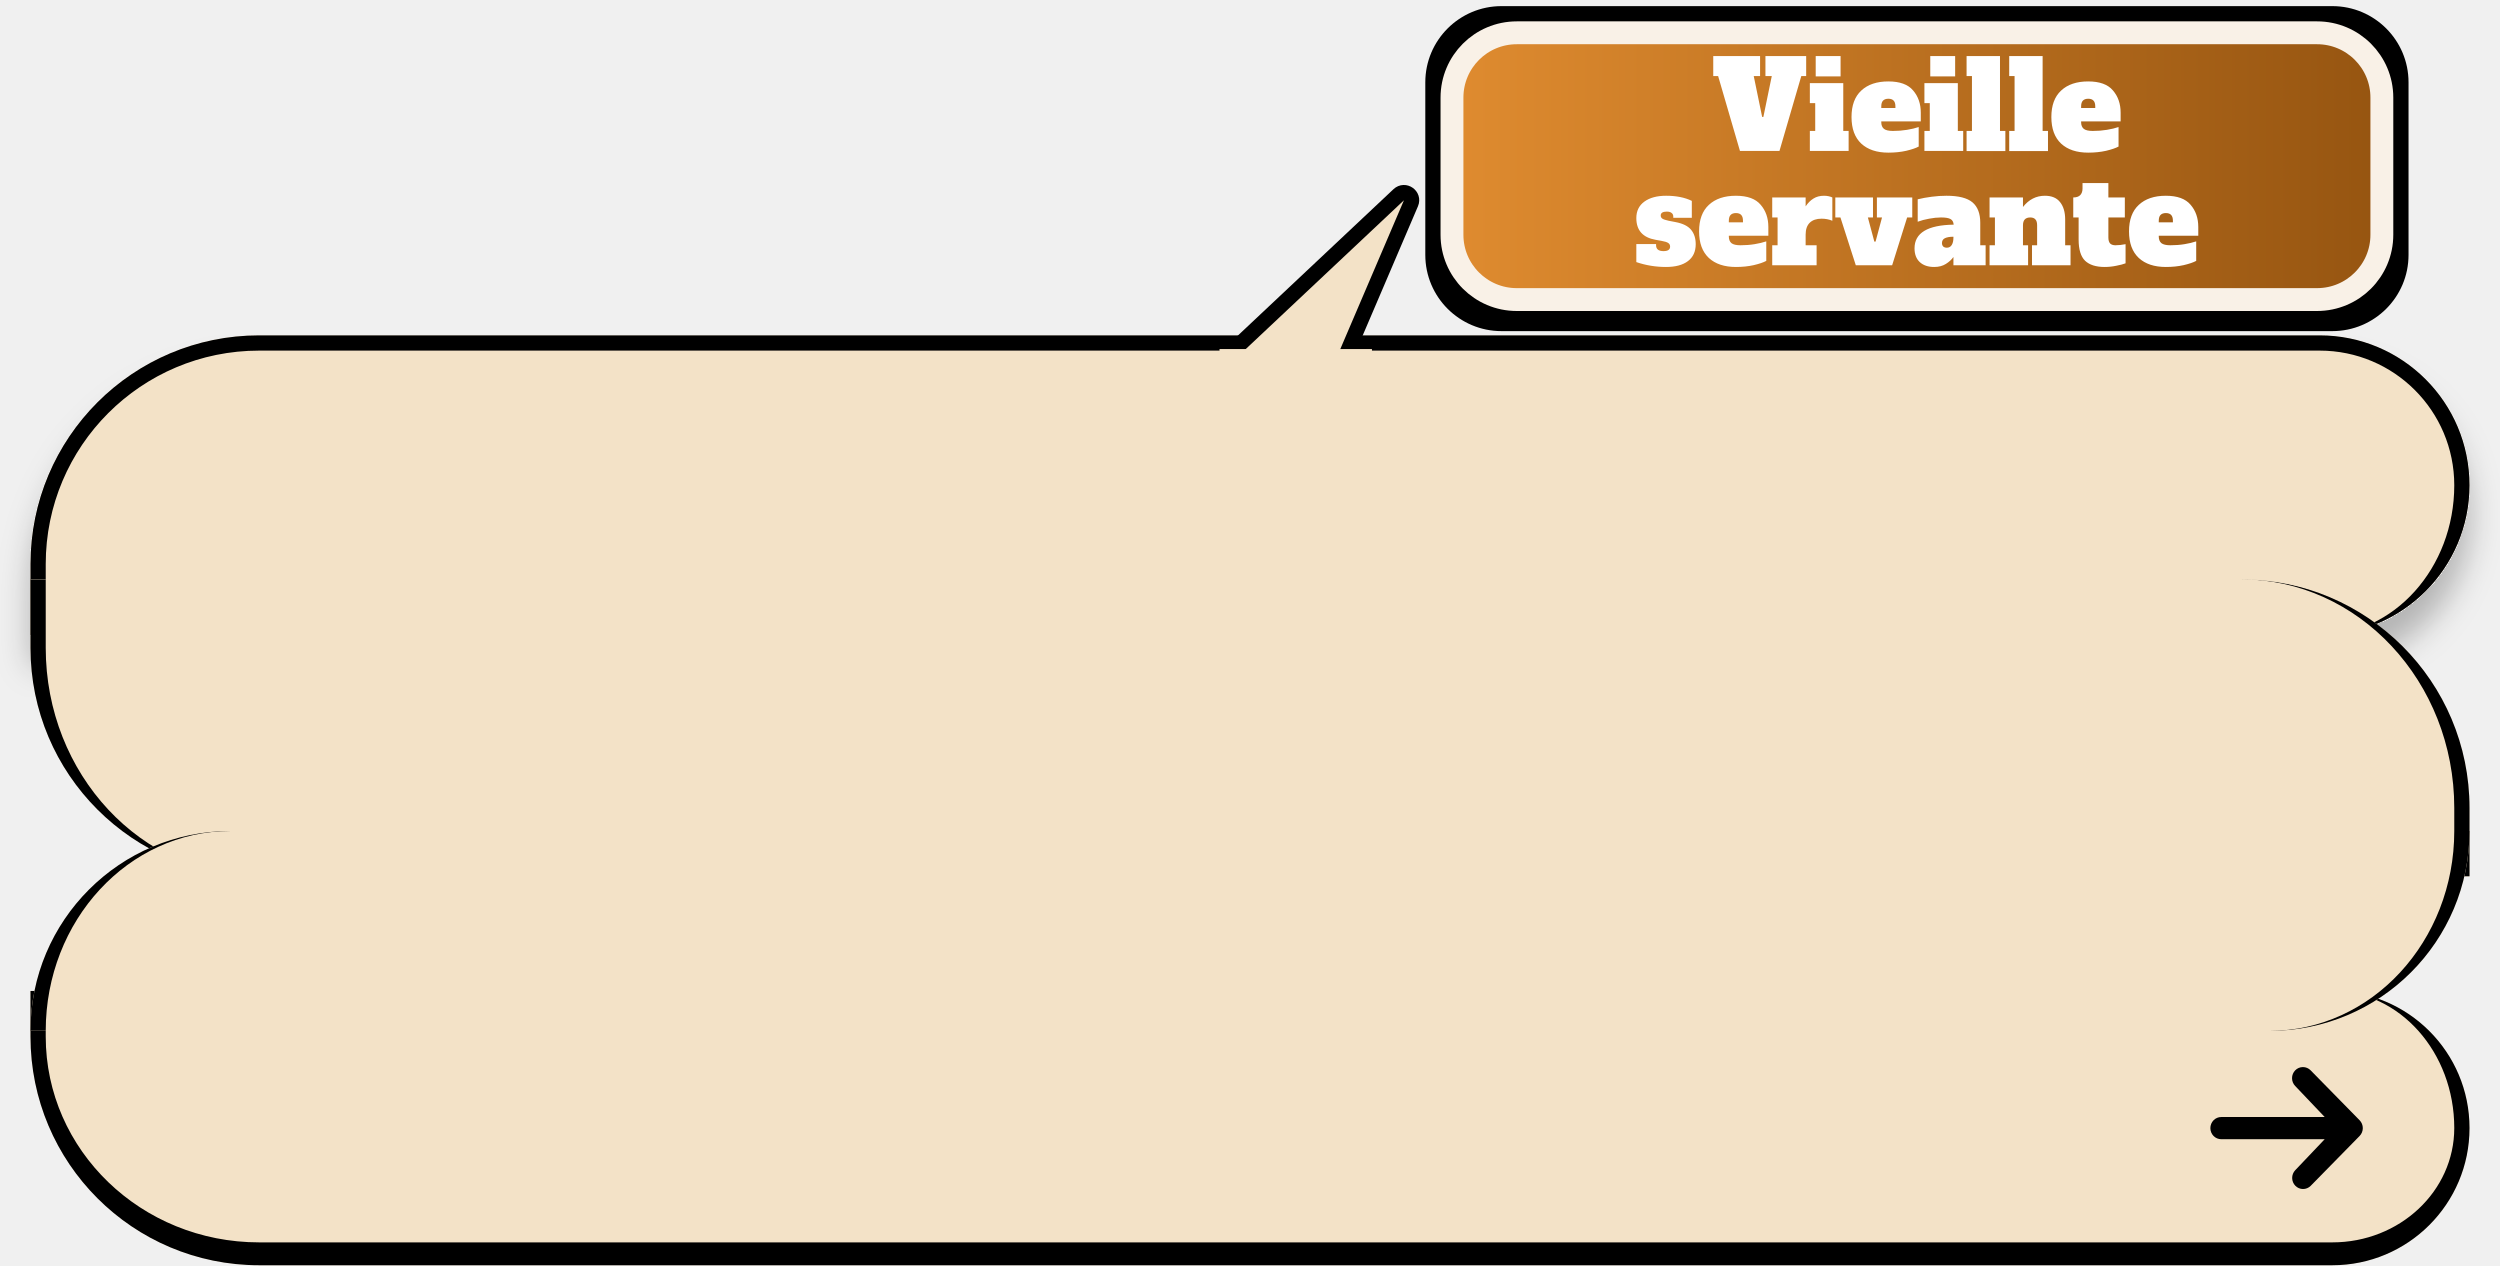
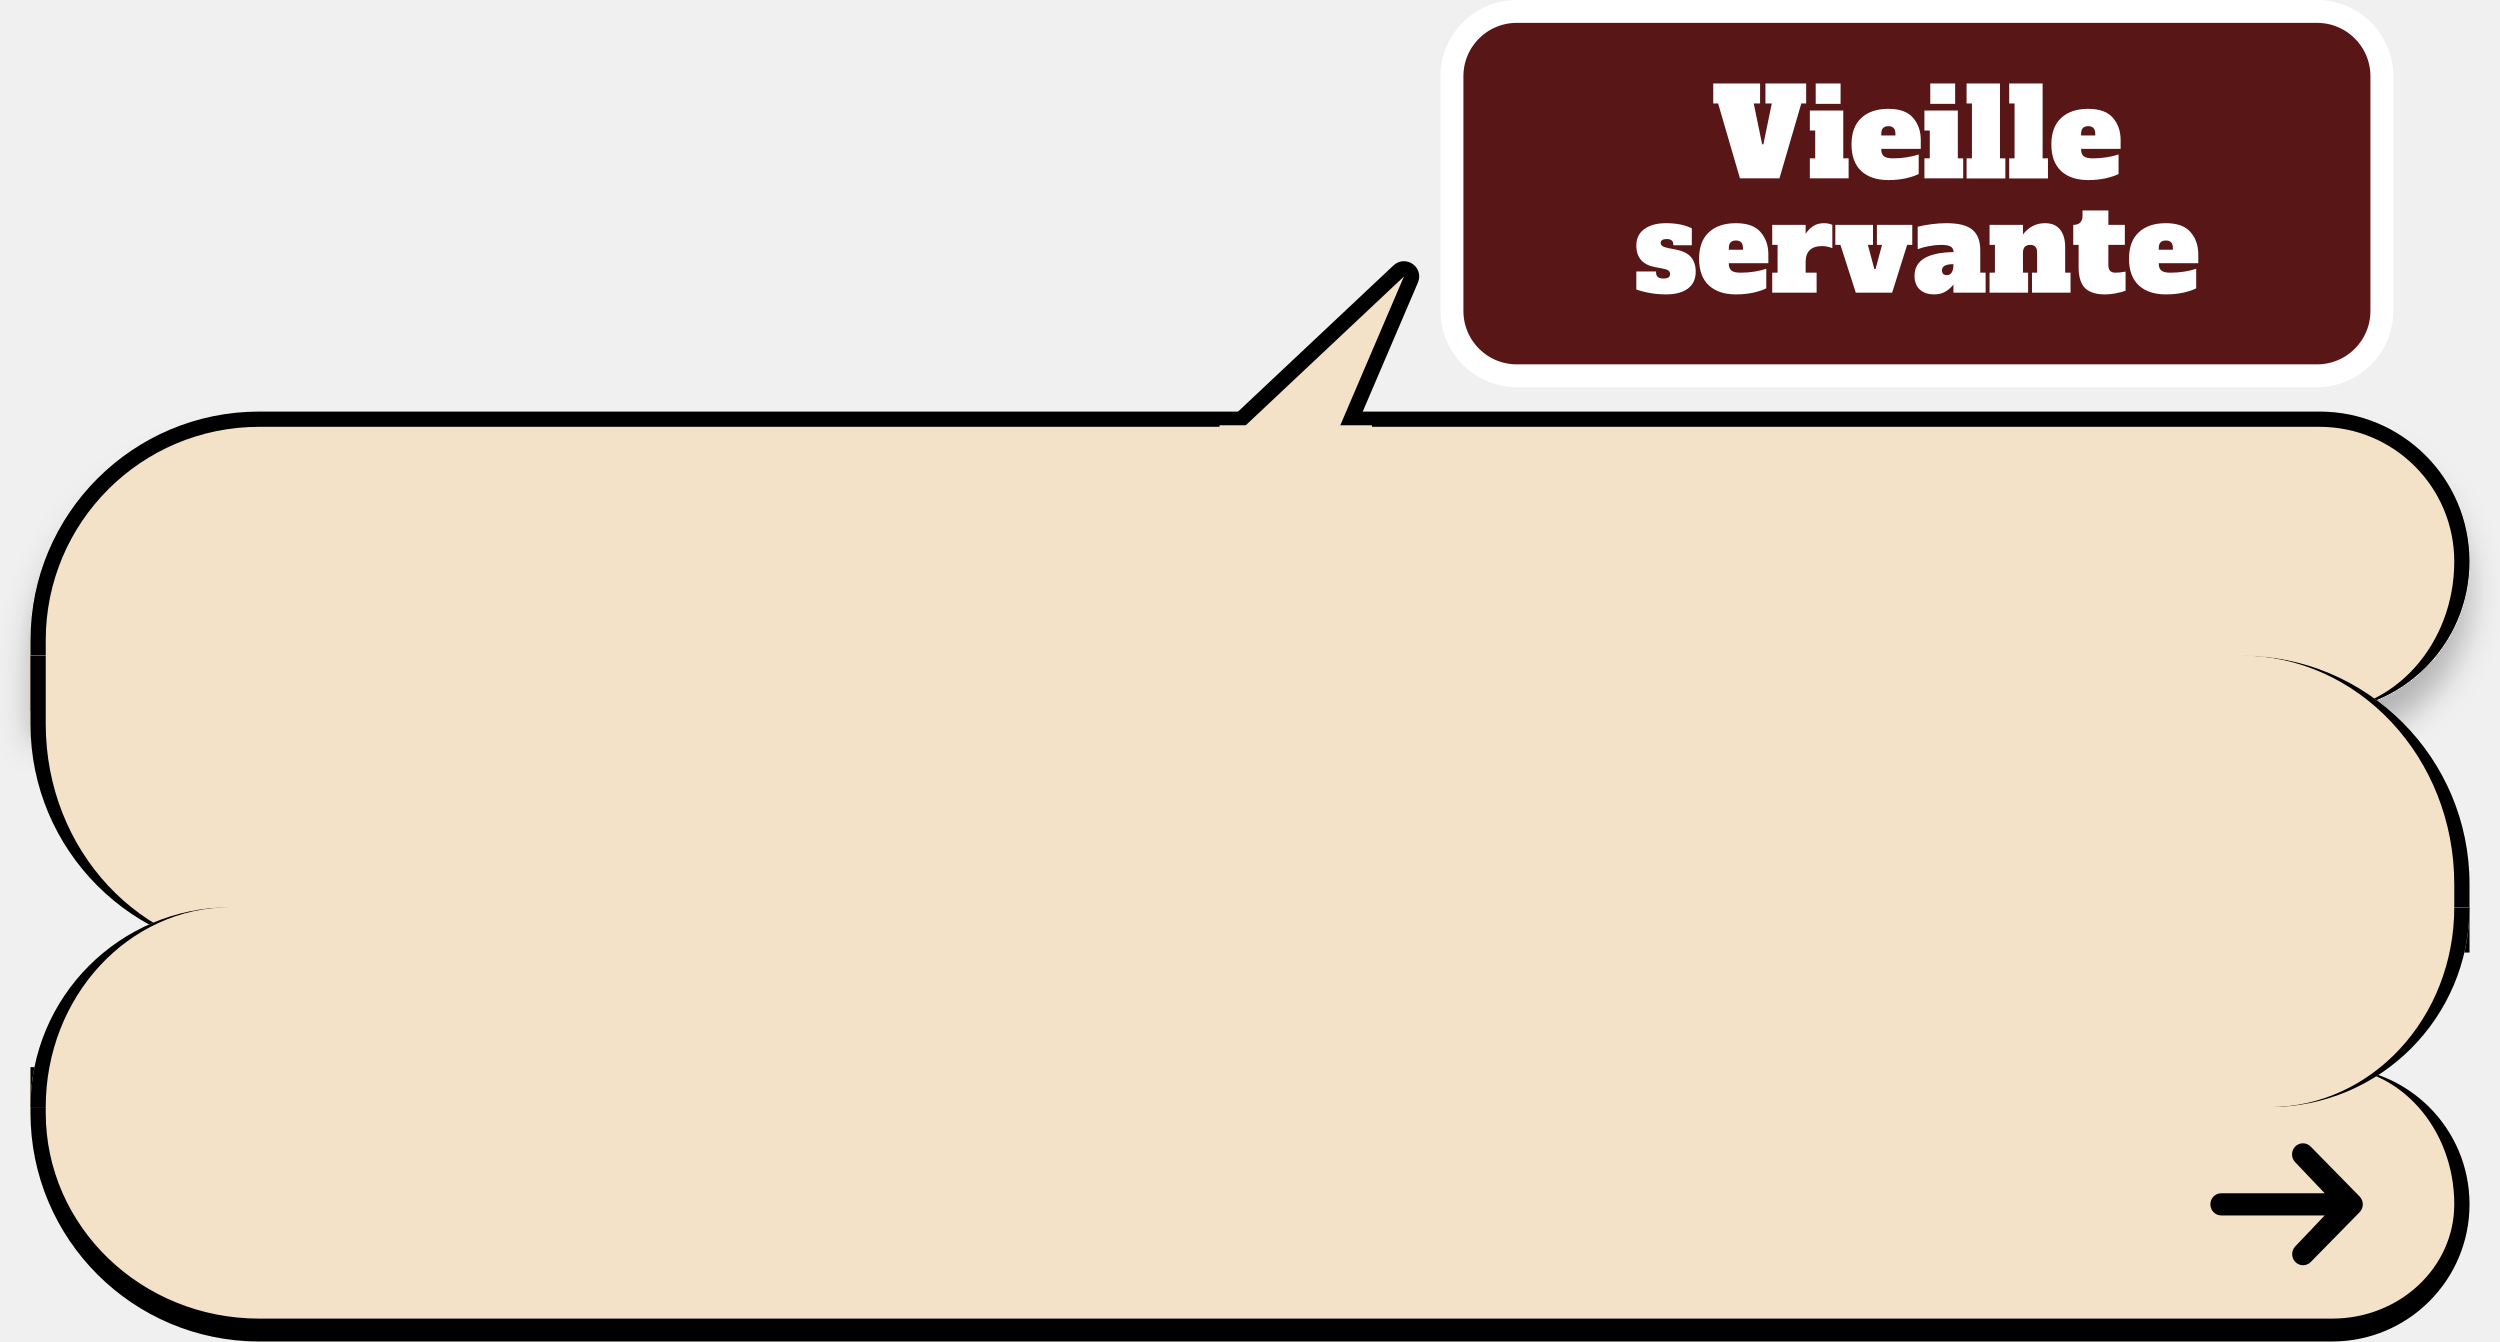
- <svg xmlns="http://www.w3.org/2000/svg" width="328" height="166" viewBox="0 0 328 166" fill="none">
-   <rect x="187" y="0.803" width="129" height="42.64" rx="10" fill="black" />
-   <rect x="190.5" y="4.303" width="122" height="35" rx="8.5" fill="url(#paint0_linear_163_3555)" />
-   <rect x="190.5" y="4.303" width="122" height="35" rx="8.5" stroke="#F9F1E7" stroke-width="3" />
-   <path d="M231.626 7.355H236.97V9.979H236.33L233.466 19.803H228.282L225.418 9.979H224.778V7.355H230.922V9.979H230.09L231.194 15.339H231.354L232.458 9.979H231.626V7.355ZM238.22 10.027V7.355H241.484V10.027H238.22ZM237.452 19.803V17.179H238.156V13.531H237.452V10.907H241.836V17.179H242.54V19.803H237.452ZM247.751 20.027C246.237 20.027 245.053 19.632 244.199 18.843C243.346 18.043 242.919 16.88 242.919 15.355C242.919 13.829 243.346 12.672 244.199 11.883C245.053 11.083 246.237 10.683 247.751 10.683C249.255 10.683 250.338 11.077 250.999 11.867C251.671 12.645 252.007 13.616 252.007 14.779V15.931H246.823V16.027C246.823 16.421 246.941 16.715 247.175 16.907C247.41 17.088 247.799 17.179 248.343 17.179C248.994 17.179 249.613 17.131 250.199 17.035C250.786 16.939 251.298 16.816 251.735 16.667V19.227C251.362 19.429 250.813 19.616 250.087 19.787C249.373 19.947 248.594 20.027 247.751 20.027ZM248.679 14.171V13.979C248.679 13.616 248.599 13.355 248.439 13.195C248.29 13.035 248.061 12.955 247.751 12.955C247.442 12.955 247.207 13.04 247.047 13.211C246.898 13.371 246.823 13.627 246.823 13.979V14.171H248.679ZM253.251 10.027V7.355H256.515V10.027H253.251ZM252.483 19.803V17.179H253.187V13.531H252.483V10.907H256.867V17.179H257.571V19.803H252.483ZM258.015 19.819V17.179H258.719V9.979H258.015V7.355H262.399V17.179H263.103V19.819H258.015ZM263.608 19.819V17.179H264.312V9.979H263.608V7.355H267.992V17.179H268.696V19.819H263.608ZM273.97 20.027C272.455 20.027 271.271 19.632 270.418 18.843C269.565 18.043 269.138 16.88 269.138 15.355C269.138 13.829 269.565 12.672 270.418 11.883C271.271 11.083 272.455 10.683 273.97 10.683C275.474 10.683 276.557 11.077 277.218 11.867C277.89 12.645 278.226 13.616 278.226 14.779V15.931H273.042V16.027C273.042 16.421 273.159 16.715 273.394 16.907C273.629 17.088 274.018 17.179 274.562 17.179C275.213 17.179 275.831 17.131 276.418 17.035C277.005 16.939 277.517 16.816 277.954 16.667V19.227C277.581 19.429 277.031 19.616 276.306 19.787C275.591 19.947 274.813 20.027 273.97 20.027ZM274.898 14.171V13.979C274.898 13.616 274.818 13.355 274.658 13.195C274.509 13.035 274.279 12.955 273.97 12.955C273.661 12.955 273.426 13.04 273.266 13.211C273.117 13.371 273.042 13.627 273.042 13.979V14.171H274.898ZM218.574 35.027C217.23 35.027 215.934 34.813 214.686 34.387V32.019H217.278V32.179C217.278 32.691 217.604 32.947 218.254 32.947C218.83 32.947 219.118 32.749 219.118 32.355C219.118 32.141 219.033 31.981 218.862 31.875C218.702 31.768 218.414 31.677 217.998 31.603L217.198 31.459C215.524 31.16 214.686 30.211 214.686 28.611C214.686 27.683 215.038 26.963 215.742 26.451C216.446 25.939 217.396 25.683 218.59 25.683C219.924 25.683 221.049 25.907 221.966 26.355V28.579H219.534V28.419C219.534 28.205 219.46 28.045 219.31 27.939C219.172 27.821 218.964 27.763 218.686 27.763C218.153 27.763 217.886 27.933 217.886 28.275C217.886 28.456 217.961 28.595 218.11 28.691C218.26 28.787 218.532 28.877 218.926 28.963L219.838 29.139C220.788 29.32 221.465 29.656 221.87 30.147C222.276 30.637 222.478 31.267 222.478 32.035C222.478 33.005 222.137 33.747 221.454 34.259C220.782 34.771 219.822 35.027 218.574 35.027ZM227.751 35.027C226.237 35.027 225.053 34.632 224.199 33.843C223.346 33.043 222.919 31.88 222.919 30.355C222.919 28.829 223.346 27.672 224.199 26.883C225.053 26.083 226.237 25.683 227.751 25.683C229.255 25.683 230.338 26.077 230.999 26.867C231.671 27.645 232.007 28.616 232.007 29.779V30.931H226.823V31.027C226.823 31.421 226.941 31.715 227.175 31.907C227.41 32.088 227.799 32.179 228.343 32.179C228.994 32.179 229.613 32.131 230.199 32.035C230.786 31.939 231.298 31.816 231.735 31.667V34.227C231.362 34.429 230.813 34.616 230.087 34.787C229.373 34.947 228.594 35.027 227.751 35.027ZM228.679 29.171V28.979C228.679 28.616 228.599 28.355 228.439 28.195C228.29 28.035 228.061 27.955 227.751 27.955C227.442 27.955 227.207 28.04 227.047 28.211C226.898 28.371 226.823 28.627 226.823 28.979V29.171H228.679ZM239.315 25.683C239.529 25.683 239.731 25.704 239.923 25.747C240.115 25.789 240.275 25.843 240.403 25.907V28.963C239.966 28.781 239.497 28.691 238.995 28.691C238.323 28.691 237.806 28.867 237.443 29.219C237.081 29.571 236.899 30.093 236.899 30.787V32.179H238.339V34.803H232.515V32.179H233.219V28.531H232.515V25.907H236.899V27.075C237.198 26.627 237.539 26.285 237.923 26.051C238.307 25.805 238.771 25.683 239.315 25.683ZM243.481 34.803L241.465 28.531H240.793V25.907H245.737V28.531H245.065L245.913 31.699H246.073L246.921 28.531H246.249V25.907H250.889V28.531H250.217L248.249 34.803H243.481ZM260.514 32.179V34.803H256.29V33.715C256.056 34.056 255.725 34.36 255.298 34.627C254.882 34.893 254.37 35.027 253.762 35.027C252.962 35.027 252.333 34.813 251.874 34.387C251.416 33.96 251.186 33.357 251.186 32.579C251.186 30.563 252.898 29.528 256.322 29.475C256.29 29.112 256.152 28.867 255.906 28.739C255.661 28.6 255.245 28.531 254.658 28.531C254.178 28.531 253.661 28.584 253.106 28.691C252.562 28.787 252.061 28.92 251.602 29.091V26.147C252.168 26.008 252.781 25.896 253.442 25.811C254.104 25.725 254.749 25.683 255.378 25.683C256.968 25.683 258.104 25.971 258.786 26.547C259.469 27.123 259.81 28.013 259.81 29.219V32.179H260.514ZM256.29 31.059C255.81 31.059 255.437 31.123 255.17 31.251C254.914 31.379 254.786 31.592 254.786 31.891C254.786 32.072 254.84 32.221 254.946 32.339C255.064 32.445 255.224 32.499 255.426 32.499C255.704 32.499 255.917 32.381 256.066 32.147C256.216 31.912 256.29 31.581 256.29 31.155V31.059ZM271.654 32.179V34.803H266.598V32.179H267.27V29.555C267.27 29.203 267.196 28.947 267.046 28.787C266.897 28.616 266.673 28.531 266.374 28.531C265.734 28.531 265.414 28.872 265.414 29.555V32.179H266.086V34.803H261.03V32.179H261.734V28.531H261.03V25.907H265.414V27.155C266.182 26.173 267.142 25.683 268.294 25.683C269.18 25.683 269.841 25.96 270.278 26.515C270.726 27.069 270.95 27.832 270.95 28.803V32.179H271.654ZM276.123 35.027C274.992 35.027 274.139 34.755 273.563 34.211C272.997 33.656 272.715 32.728 272.715 31.427V28.531H272.011V25.907C272.416 25.907 272.72 25.805 272.923 25.603C273.125 25.389 273.227 25.101 273.227 24.739V24.019H276.619V25.907H278.779V28.531H276.619V31.155C276.619 31.507 276.693 31.768 276.843 31.939C277.003 32.099 277.237 32.179 277.547 32.179C277.952 32.179 278.395 32.131 278.875 32.035V34.547C278.576 34.664 278.171 34.771 277.659 34.867C277.157 34.973 276.645 35.027 276.123 35.027ZM284.158 35.027C282.643 35.027 281.459 34.632 280.606 33.843C279.752 33.043 279.326 31.88 279.326 30.355C279.326 28.829 279.752 27.672 280.606 26.883C281.459 26.083 282.643 25.683 284.158 25.683C285.662 25.683 286.744 26.077 287.406 26.867C288.078 27.645 288.414 28.616 288.414 29.779V30.931H283.23V31.027C283.23 31.421 283.347 31.715 283.582 31.907C283.816 32.088 284.206 32.179 284.75 32.179C285.4 32.179 286.019 32.131 286.606 32.035C287.192 31.939 287.704 31.816 288.142 31.667V34.227C287.768 34.429 287.219 34.616 286.494 34.787C285.779 34.947 285 35.027 284.158 35.027ZM285.086 29.171V28.979C285.086 28.616 285.006 28.355 284.846 28.195C284.696 28.035 284.467 27.955 284.158 27.955C283.848 27.955 283.614 28.04 283.454 28.211C283.304 28.371 283.23 28.627 283.23 28.979V29.171H285.086Z" fill="white" />
-   <g filter="url(#filter0_d_163_3555)">
-     <mask id="path-4-inside-1_163_3555" fill="white">
-       <path d="M4 74C4 57.431 17.431 44 34 44H304.334C315.195 44 324 52.805 324 63.666C324 74.528 315.195 83.332 304.334 83.332H4V74Z" />
+ <svg xmlns="http://www.w3.org/2000/svg" width="328" height="176" viewBox="0 0 328 176" fill="none">
+   <rect x="190.5" y="1.5" width="122" height="47.803" rx="8.5" fill="url(#paint0_linear_306_1183)" />
+   <rect x="190.5" y="1.5" width="122" height="47.803" rx="8.5" stroke="white" stroke-width="3" />
+   <path d="M231.626 10.953H236.97V13.577H236.33L233.466 23.401H228.282L225.418 13.577H224.778V10.953H230.922V13.577H230.09L231.194 18.937H231.354L232.458 13.577H231.626V10.953ZM238.22 13.625V10.953H241.484V13.625H238.22ZM237.452 23.401V20.777H238.156V17.129H237.452V14.505H241.836V20.777H242.54V23.401H237.452ZM247.751 23.625C246.237 23.625 245.053 23.231 244.199 22.441C243.346 21.641 242.919 20.479 242.919 18.953C242.919 17.428 243.346 16.271 244.199 15.481C245.053 14.681 246.237 14.281 247.751 14.281C249.255 14.281 250.338 14.676 250.999 15.465C251.671 16.244 252.007 17.215 252.007 18.377V19.529H246.823V19.625C246.823 20.02 246.941 20.313 247.175 20.505C247.41 20.687 247.799 20.777 248.343 20.777C248.994 20.777 249.613 20.729 250.199 20.633C250.786 20.537 251.298 20.415 251.735 20.265V22.825C251.362 23.028 250.813 23.215 250.087 23.385C249.373 23.545 248.594 23.625 247.751 23.625ZM248.679 17.769V17.577C248.679 17.215 248.599 16.953 248.439 16.793C248.29 16.633 248.061 16.553 247.751 16.553C247.442 16.553 247.207 16.639 247.047 16.809C246.898 16.969 246.823 17.225 246.823 17.577V17.769H248.679ZM253.251 13.625V10.953H256.515V13.625H253.251ZM252.483 23.401V20.777H253.187V17.129H252.483V14.505H256.867V20.777H257.571V23.401H252.483ZM258.015 23.417V20.777H258.719V13.577H258.015V10.953H262.399V20.777H263.103V23.417H258.015ZM263.608 23.417V20.777H264.312V13.577H263.608V10.953H267.992V20.777H268.696V23.417H263.608ZM273.97 23.625C272.455 23.625 271.271 23.231 270.418 22.441C269.565 21.641 269.138 20.479 269.138 18.953C269.138 17.428 269.565 16.271 270.418 15.481C271.271 14.681 272.455 14.281 273.97 14.281C275.474 14.281 276.557 14.676 277.218 15.465C277.89 16.244 278.226 17.215 278.226 18.377V19.529H273.042V19.625C273.042 20.02 273.159 20.313 273.394 20.505C273.629 20.687 274.018 20.777 274.562 20.777C275.213 20.777 275.831 20.729 276.418 20.633C277.005 20.537 277.517 20.415 277.954 20.265V22.825C277.581 23.028 277.031 23.215 276.306 23.385C275.591 23.545 274.813 23.625 273.97 23.625ZM274.898 17.769V17.577C274.898 17.215 274.818 16.953 274.658 16.793C274.509 16.633 274.279 16.553 273.97 16.553C273.661 16.553 273.426 16.639 273.266 16.809C273.117 16.969 273.042 17.225 273.042 17.577V17.769H274.898ZM218.574 38.625C217.23 38.625 215.934 38.412 214.686 37.985V35.617H217.278V35.777C217.278 36.289 217.604 36.545 218.254 36.545C218.83 36.545 219.118 36.348 219.118 35.953C219.118 35.74 219.033 35.58 218.862 35.473C218.702 35.367 218.414 35.276 217.998 35.201L217.198 35.057C215.524 34.759 214.686 33.809 214.686 32.209C214.686 31.281 215.038 30.561 215.742 30.049C216.446 29.537 217.396 29.281 218.59 29.281C219.924 29.281 221.049 29.505 221.966 29.953V32.177H219.534V32.017C219.534 31.804 219.46 31.644 219.31 31.537C219.172 31.42 218.964 31.361 218.686 31.361C218.153 31.361 217.886 31.532 217.886 31.873C217.886 32.055 217.961 32.193 218.11 32.289C218.26 32.385 218.532 32.476 218.926 32.561L219.838 32.737C220.788 32.919 221.465 33.255 221.87 33.745C222.276 34.236 222.478 34.865 222.478 35.633C222.478 36.604 222.137 37.345 221.454 37.857C220.782 38.369 219.822 38.625 218.574 38.625ZM227.751 38.625C226.237 38.625 225.053 38.231 224.199 37.441C223.346 36.641 222.919 35.479 222.919 33.953C222.919 32.428 223.346 31.271 224.199 30.481C225.053 29.681 226.237 29.281 227.751 29.281C229.255 29.281 230.338 29.676 230.999 30.465C231.671 31.244 232.007 32.215 232.007 33.377V34.529H226.823V34.625C226.823 35.02 226.941 35.313 227.175 35.505C227.41 35.687 227.799 35.777 228.343 35.777C228.994 35.777 229.613 35.729 230.199 35.633C230.786 35.537 231.298 35.415 231.735 35.265V37.825C231.362 38.028 230.813 38.215 230.087 38.385C229.373 38.545 228.594 38.625 227.751 38.625ZM228.679 32.769V32.577C228.679 32.215 228.599 31.953 228.439 31.793C228.29 31.633 228.061 31.553 227.751 31.553C227.442 31.553 227.207 31.639 227.047 31.809C226.898 31.969 226.823 32.225 226.823 32.577V32.769H228.679ZM239.315 29.281C239.529 29.281 239.731 29.303 239.923 29.345C240.115 29.388 240.275 29.441 240.403 29.505V32.561C239.966 32.38 239.497 32.289 238.995 32.289C238.323 32.289 237.806 32.465 237.443 32.817C237.081 33.169 236.899 33.692 236.899 34.385V35.777H238.339V38.401H232.515V35.777H233.219V32.129H232.515V29.505H236.899V30.673C237.198 30.225 237.539 29.884 237.923 29.649C238.307 29.404 238.771 29.281 239.315 29.281ZM243.481 38.401L241.465 32.129H240.793V29.505H245.737V32.129H245.065L245.913 35.297H246.073L246.921 32.129H246.249V29.505H250.889V32.129H250.217L248.249 38.401H243.481ZM260.514 35.777V38.401H256.29V37.313C256.056 37.655 255.725 37.959 255.298 38.225C254.882 38.492 254.37 38.625 253.762 38.625C252.962 38.625 252.333 38.412 251.874 37.985C251.416 37.559 251.186 36.956 251.186 36.177C251.186 34.161 252.898 33.127 256.322 33.073C256.29 32.711 256.152 32.465 255.906 32.337C255.661 32.199 255.245 32.129 254.658 32.129C254.178 32.129 253.661 32.183 253.106 32.289C252.562 32.385 252.061 32.519 251.602 32.689V29.745C252.168 29.607 252.781 29.495 253.442 29.409C254.104 29.324 254.749 29.281 255.378 29.281C256.968 29.281 258.104 29.569 258.786 30.145C259.469 30.721 259.81 31.612 259.81 32.817V35.777H260.514ZM256.29 34.657C255.81 34.657 255.437 34.721 255.17 34.849C254.914 34.977 254.786 35.191 254.786 35.489C254.786 35.671 254.84 35.82 254.946 35.937C255.064 36.044 255.224 36.097 255.426 36.097C255.704 36.097 255.917 35.98 256.066 35.745C256.216 35.511 256.29 35.18 256.29 34.753V34.657ZM271.654 35.777V38.401H266.598V35.777H267.27V33.153C267.27 32.801 267.196 32.545 267.046 32.385C266.897 32.215 266.673 32.129 266.374 32.129C265.734 32.129 265.414 32.471 265.414 33.153V35.777H266.086V38.401H261.03V35.777H261.734V32.129H261.03V29.505H265.414V30.753C266.182 29.772 267.142 29.281 268.294 29.281C269.18 29.281 269.841 29.559 270.278 30.113C270.726 30.668 270.95 31.431 270.95 32.401V35.777H271.654ZM276.123 38.625C274.992 38.625 274.139 38.353 273.563 37.809C272.997 37.255 272.715 36.327 272.715 35.025V32.129H272.011V29.505C272.416 29.505 272.72 29.404 272.923 29.201C273.125 28.988 273.227 28.7 273.227 28.337V27.617H276.619V29.505H278.779V32.129H276.619V34.753C276.619 35.105 276.693 35.367 276.843 35.537C277.003 35.697 277.237 35.777 277.547 35.777C277.952 35.777 278.395 35.729 278.875 35.633V38.145C278.576 38.263 278.171 38.369 277.659 38.465C277.157 38.572 276.645 38.625 276.123 38.625ZM284.158 38.625C282.643 38.625 281.459 38.231 280.606 37.441C279.752 36.641 279.326 35.479 279.326 33.953C279.326 32.428 279.752 31.271 280.606 30.481C281.459 29.681 282.643 29.281 284.158 29.281C285.662 29.281 286.744 29.676 287.406 30.465C288.078 31.244 288.414 32.215 288.414 33.377V34.529H283.23V34.625C283.23 35.02 283.347 35.313 283.582 35.505C283.816 35.687 284.206 35.777 284.75 35.777C285.4 35.777 286.019 35.729 286.606 35.633C287.192 35.537 287.704 35.415 288.142 35.265V37.825C287.768 38.028 287.219 38.215 286.494 38.385C285.779 38.545 285 38.625 284.158 38.625ZM285.086 32.769V32.577C285.086 32.215 285.006 31.953 284.846 31.793C284.696 31.633 284.467 31.553 284.158 31.553C283.848 31.553 283.614 31.639 283.454 31.809C283.304 31.969 283.23 32.225 283.23 32.577V32.769H285.086Z" fill="white" />
+   <g filter="url(#filter0_d_306_1183)">
+     <mask id="path-3-inside-1_306_1183" fill="white">
+       <path d="M4 84C4 67.431 17.431 54 34 54H304.334C315.195 54 324 62.805 324 73.666V73.666C324 84.528 315.195 93.332 304.334 93.332H4V84Z" />
    </mask>
-     <path d="M4 74C4 57.431 17.431 44 34 44H304.334C315.195 44 324 52.805 324 63.666C324 74.528 315.195 83.332 304.334 83.332H4V74Z" fill="#F3E2C7" />
-     <path d="M2 74C2 56.327 16.327 42 34 42H305.334C316.747 42 326 51.252 326 62.666L322 63.666C322 53.909 314.091 46 304.334 46H34C18.536 46 6 58.536 6 74H2ZM324 83.332H4H324ZM2 83.332V74C2 56.327 16.327 42 34 42V46C18.536 46 6 58.536 6 74V83.332H2ZM305.334 42C316.747 42 326 51.252 326 62.666C326 74.08 316.747 83.332 305.334 83.332H304.334C314.091 83.332 322 74.528 322 63.666C322 53.909 314.091 46 304.334 46L305.334 42Z" fill="black" mask="url(#path-4-inside-1_163_3555)" />
+     <path d="M4 84C4 67.431 17.431 54 34 54H304.334C315.195 54 324 62.805 324 73.666V73.666C324 84.528 315.195 93.332 304.334 93.332H4V84Z" fill="#F3E2C7" />
+     <path d="M2 84C2 66.327 16.327 52 34 52H305.334C316.747 52 326 61.252 326 72.666L322 73.666C322 63.909 314.091 56 304.334 56H34C18.536 56 6 68.536 6 84H2ZM324 93.332H4H324ZM2 93.332V84C2 66.327 16.327 52 34 52V56C18.536 56 6 68.536 6 84V93.332H2ZM305.334 52C316.747 52 326 61.252 326 72.666C326 84.08 316.747 93.332 305.334 93.332H304.334C314.091 93.332 322 84.528 322 73.666C322 63.909 314.091 56 304.334 56L305.334 52Z" fill="black" mask="url(#path-3-inside-1_306_1183)" />
  </g>
-   <mask id="path-6-inside-2_163_3555" fill="white">
-     <path d="M4 130H306C315.941 130 324 138.059 324 148C324 157.941 315.941 166 306 166H34C17.431 166 4 152.569 4 136V130Z" />
+   <mask id="path-5-inside-2_306_1183" fill="white">
+     <path d="M4 140H306C315.941 140 324 148.059 324 158V158C324 167.941 315.941 176 306 176H34C17.431 176 4 162.569 4 146V140Z" />
  </mask>
-   <path d="M4 130H306C315.941 130 324 138.059 324 148C324 157.941 315.941 166 306 166H34C17.431 166 4 152.569 4 136V130Z" fill="#F3E2C7" />
-   <path d="M4 130H324H4ZM326 149.5C326 160.27 317.27 169 306.5 169H34C16.327 169 2 154.673 2 137L6 136C6 150.912 18.536 163 34 163H306C314.837 163 322 156.284 322 148L326 149.5ZM34 169C16.327 169 2 154.673 2 137V130H6V136C6 150.912 18.536 163 34 163V169ZM306.5 130C317.27 130 326 138.73 326 149.5C326 160.27 317.27 169 306.5 169L306 163C314.837 163 322 156.284 322 148C322 138.059 314.837 130 306 130H306.5Z" fill="black" mask="url(#path-6-inside-2_163_3555)" />
-   <mask id="path-8-inside-3_163_3555" fill="white">
-     <path d="M4 76H294C310.569 76 324 89.431 324 106V115H34C17.431 115 4 101.569 4 85V76Z" />
+   <path d="M4 140H306C315.941 140 324 148.059 324 158V158C324 167.941 315.941 176 306 176H34C17.431 176 4 162.569 4 146V140Z" fill="#F3E2C7" />
+   <path d="M4 140H324H4ZM326 159.5C326 170.27 317.27 179 306.5 179H34C16.327 179 2 164.673 2 147L6 146C6 160.912 18.536 173 34 173H306C314.837 173 322 166.284 322 158L326 159.5ZM34 179C16.327 179 2 164.673 2 147V140H6V146C6 160.912 18.536 173 34 173V179ZM306.5 140C317.27 140 326 148.73 326 159.5C326 170.27 317.27 179 306.5 179L306 173C314.837 173 322 166.284 322 158C322 148.059 314.837 140 306 140H306.5Z" fill="black" mask="url(#path-5-inside-2_306_1183)" />
+   <mask id="path-7-inside-3_306_1183" fill="white">
+     <path d="M4 86H294C310.569 86 324 99.431 324 116V125H34C17.431 125 4 111.569 4 95V86Z" />
  </mask>
-   <path d="M4 76H294C310.569 76 324 89.431 324 106V115H34C17.431 115 4 101.569 4 85V76Z" fill="#F3E2C7" />
-   <path d="M4 76H324H4ZM324 115H4H324ZM34 115C16.327 115 2 100.673 2 83V76H6V85C6 101.569 18.536 115 34 115ZM294 76C311.673 76 326 90.327 326 108V115H322V106C322 89.431 309.464 76 294 76Z" fill="black" mask="url(#path-8-inside-3_163_3555)" />
-   <mask id="path-10-inside-4_163_3555" fill="white">
-     <path d="M4 135.251C4 120.769 15.74 109.029 30.221 109.029H324C324 123.511 312.26 135.251 297.778 135.251H4Z" />
+   <path d="M4 86H294C310.569 86 324 99.431 324 116V125H34C17.431 125 4 111.569 4 95V86Z" fill="#F3E2C7" />
+   <path d="M4 86H324H4ZM324 125H4H324ZM34 125C16.327 125 2 110.673 2 93V86H6V95C6 111.569 18.536 125 34 125ZM294 86C311.673 86 326 100.327 326 118V125H322V116C322 99.431 309.464 86 294 86Z" fill="black" mask="url(#path-7-inside-3_306_1183)" />
+   <mask id="path-9-inside-4_306_1183" fill="white">
+     <path d="M4 145.251C4 130.769 15.74 119.029 30.221 119.029H324V119.029C324 133.511 312.26 145.251 297.778 145.251H4V145.251Z" />
  </mask>
-   <path d="M4 135.251C4 120.769 15.74 109.029 30.221 109.029H324C324 123.511 312.26 135.251 297.778 135.251H4Z" fill="#F3E2C7" />
-   <path d="M4 109.029H324H4ZM324 135.251H4H324ZM2 135.251C2 120.769 13.74 109.029 28.221 109.029H30.221C16.844 109.029 6 120.769 6 135.251H2ZM326 109.029C326 123.511 314.26 135.251 299.778 135.251H297.778C311.156 135.251 322 123.511 322 109.029H326Z" fill="black" mask="url(#path-10-inside-4_163_3555)" />
-   <path d="M301.133 140.426C301.401 140.153 301.764 140 302.143 140C302.522 140 302.885 140.153 303.153 140.426L309.582 146.979C309.85 147.252 310 147.623 310 148.009C310 148.395 309.85 148.765 309.582 149.038L303.153 155.591C302.884 155.856 302.523 156.003 302.148 156C301.774 155.997 301.415 155.843 301.15 155.573C300.886 155.303 300.735 154.938 300.732 154.556C300.729 154.175 300.873 153.807 301.133 153.532L305 149.465H291.429C291.05 149.465 290.686 149.312 290.418 149.038C290.151 148.765 290 148.395 290 148.009C290 147.623 290.151 147.252 290.418 146.979C290.686 146.706 291.05 146.553 291.429 146.553H305L301.133 142.485C300.865 142.212 300.715 141.842 300.715 141.456C300.715 141.07 300.865 140.699 301.133 140.426Z" fill="black" />
-   <path d="M185.117 26.67L176.396 47.055C176.238 47.423 175.877 47.661 175.476 47.661H162.523C161.617 47.661 161.178 46.553 161.838 45.933L183.512 25.548C184.302 24.805 185.543 25.673 185.117 26.67Z" fill="#F3E2C7" stroke="black" stroke-width="2" />
-   <rect width="20" height="3.047" transform="matrix(1 0 0 -1 160 48.8432)" fill="#F3E2C7" />
+   <path d="M4 145.251C4 130.769 15.74 119.029 30.221 119.029H324V119.029C324 133.511 312.26 145.251 297.778 145.251H4V145.251Z" fill="#F3E2C7" />
+   <path d="M4 119.029H324H4ZM324 145.251H4H324ZM2 145.251C2 130.769 13.74 119.029 28.221 119.029H30.221C16.844 119.029 6 130.769 6 145.251H2ZM326 119.029C326 133.511 314.26 145.251 299.778 145.251H297.778C311.156 145.251 322 133.511 322 119.029H326Z" fill="black" mask="url(#path-9-inside-4_306_1183)" />
+   <path d="M301.133 150.426C301.401 150.153 301.764 150 302.143 150C302.522 150 302.885 150.153 303.153 150.426L309.582 156.979C309.85 157.252 310 157.623 310 158.009C310 158.395 309.85 158.765 309.582 159.038L303.153 165.591C302.884 165.856 302.523 166.003 302.148 166C301.774 165.997 301.415 165.843 301.15 165.573C300.886 165.303 300.735 164.938 300.732 164.556C300.729 164.175 300.873 163.807 301.133 163.532L305 159.465H291.429C291.05 159.465 290.686 159.312 290.418 159.038C290.151 158.765 290 158.395 290 158.009C290 157.623 290.151 157.252 290.418 156.979C290.686 156.706 291.05 156.553 291.429 156.553H305L301.133 152.485C300.865 152.212 300.715 151.842 300.715 151.456C300.715 151.07 300.865 150.699 301.133 150.426Z" fill="black" />
+   <path d="M185.117 36.67L176.396 57.055C176.238 57.423 175.877 57.661 175.476 57.661H162.523C161.617 57.661 161.178 56.553 161.838 55.933L183.512 35.548C184.302 34.806 185.543 35.673 185.117 36.67Z" fill="#F3E2C7" stroke="black" stroke-width="2" />
+   <rect width="20" height="3.047" transform="matrix(1 0 0 -1 160 58.8432)" fill="#F3E2C7" />
  <defs>
-     <filter id="filter0_d_163_3555" x="0" y="44" width="328" height="47.332" filterUnits="userSpaceOnUse" color-interpolation-filters="sRGB">
+     <filter id="filter0_d_306_1183" x="0" y="54" width="328" height="47.332" filterUnits="userSpaceOnUse" color-interpolation-filters="sRGB">
      <feFlood flood-opacity="0" result="BackgroundImageFix" />
      <feColorMatrix in="SourceAlpha" type="matrix" values="0 0 0 0 0 0 0 0 0 0 0 0 0 0 0 0 0 0 127 0" result="hardAlpha" />
      <feOffset dy="4" />
      <feGaussianBlur stdDeviation="2" />
      <feComposite in2="hardAlpha" operator="out" />
      <feColorMatrix type="matrix" values="0 0 0 0 0 0 0 0 0 0 0 0 0 0 0 0 0 0 0.25 0" />
-       <feBlend mode="normal" in2="BackgroundImageFix" result="effect1_dropShadow_163_3555" />
-       <feBlend mode="normal" in="SourceGraphic" in2="effect1_dropShadow_163_3555" result="shape" />
+       <feBlend mode="normal" in2="BackgroundImageFix" result="effect1_dropShadow_306_1183" />
+       <feBlend mode="normal" in="SourceGraphic" in2="effect1_dropShadow_306_1183" result="shape" />
    </filter>
-     <linearGradient id="paint0_linear_163_3555" x1="189" y1="21.803" x2="314" y2="21.803" gradientUnits="userSpaceOnUse">
-       <stop stop-color="#E08C30" />
-       <stop offset="1" stop-color="#955410" />
+     <linearGradient id="paint0_linear_306_1183" x1="189" y1="25.401" x2="314" y2="25.401" gradientUnits="userSpaceOnUse">
+       <stop stop-color="#581616" />
    </linearGradient>
  </defs>
</svg>
